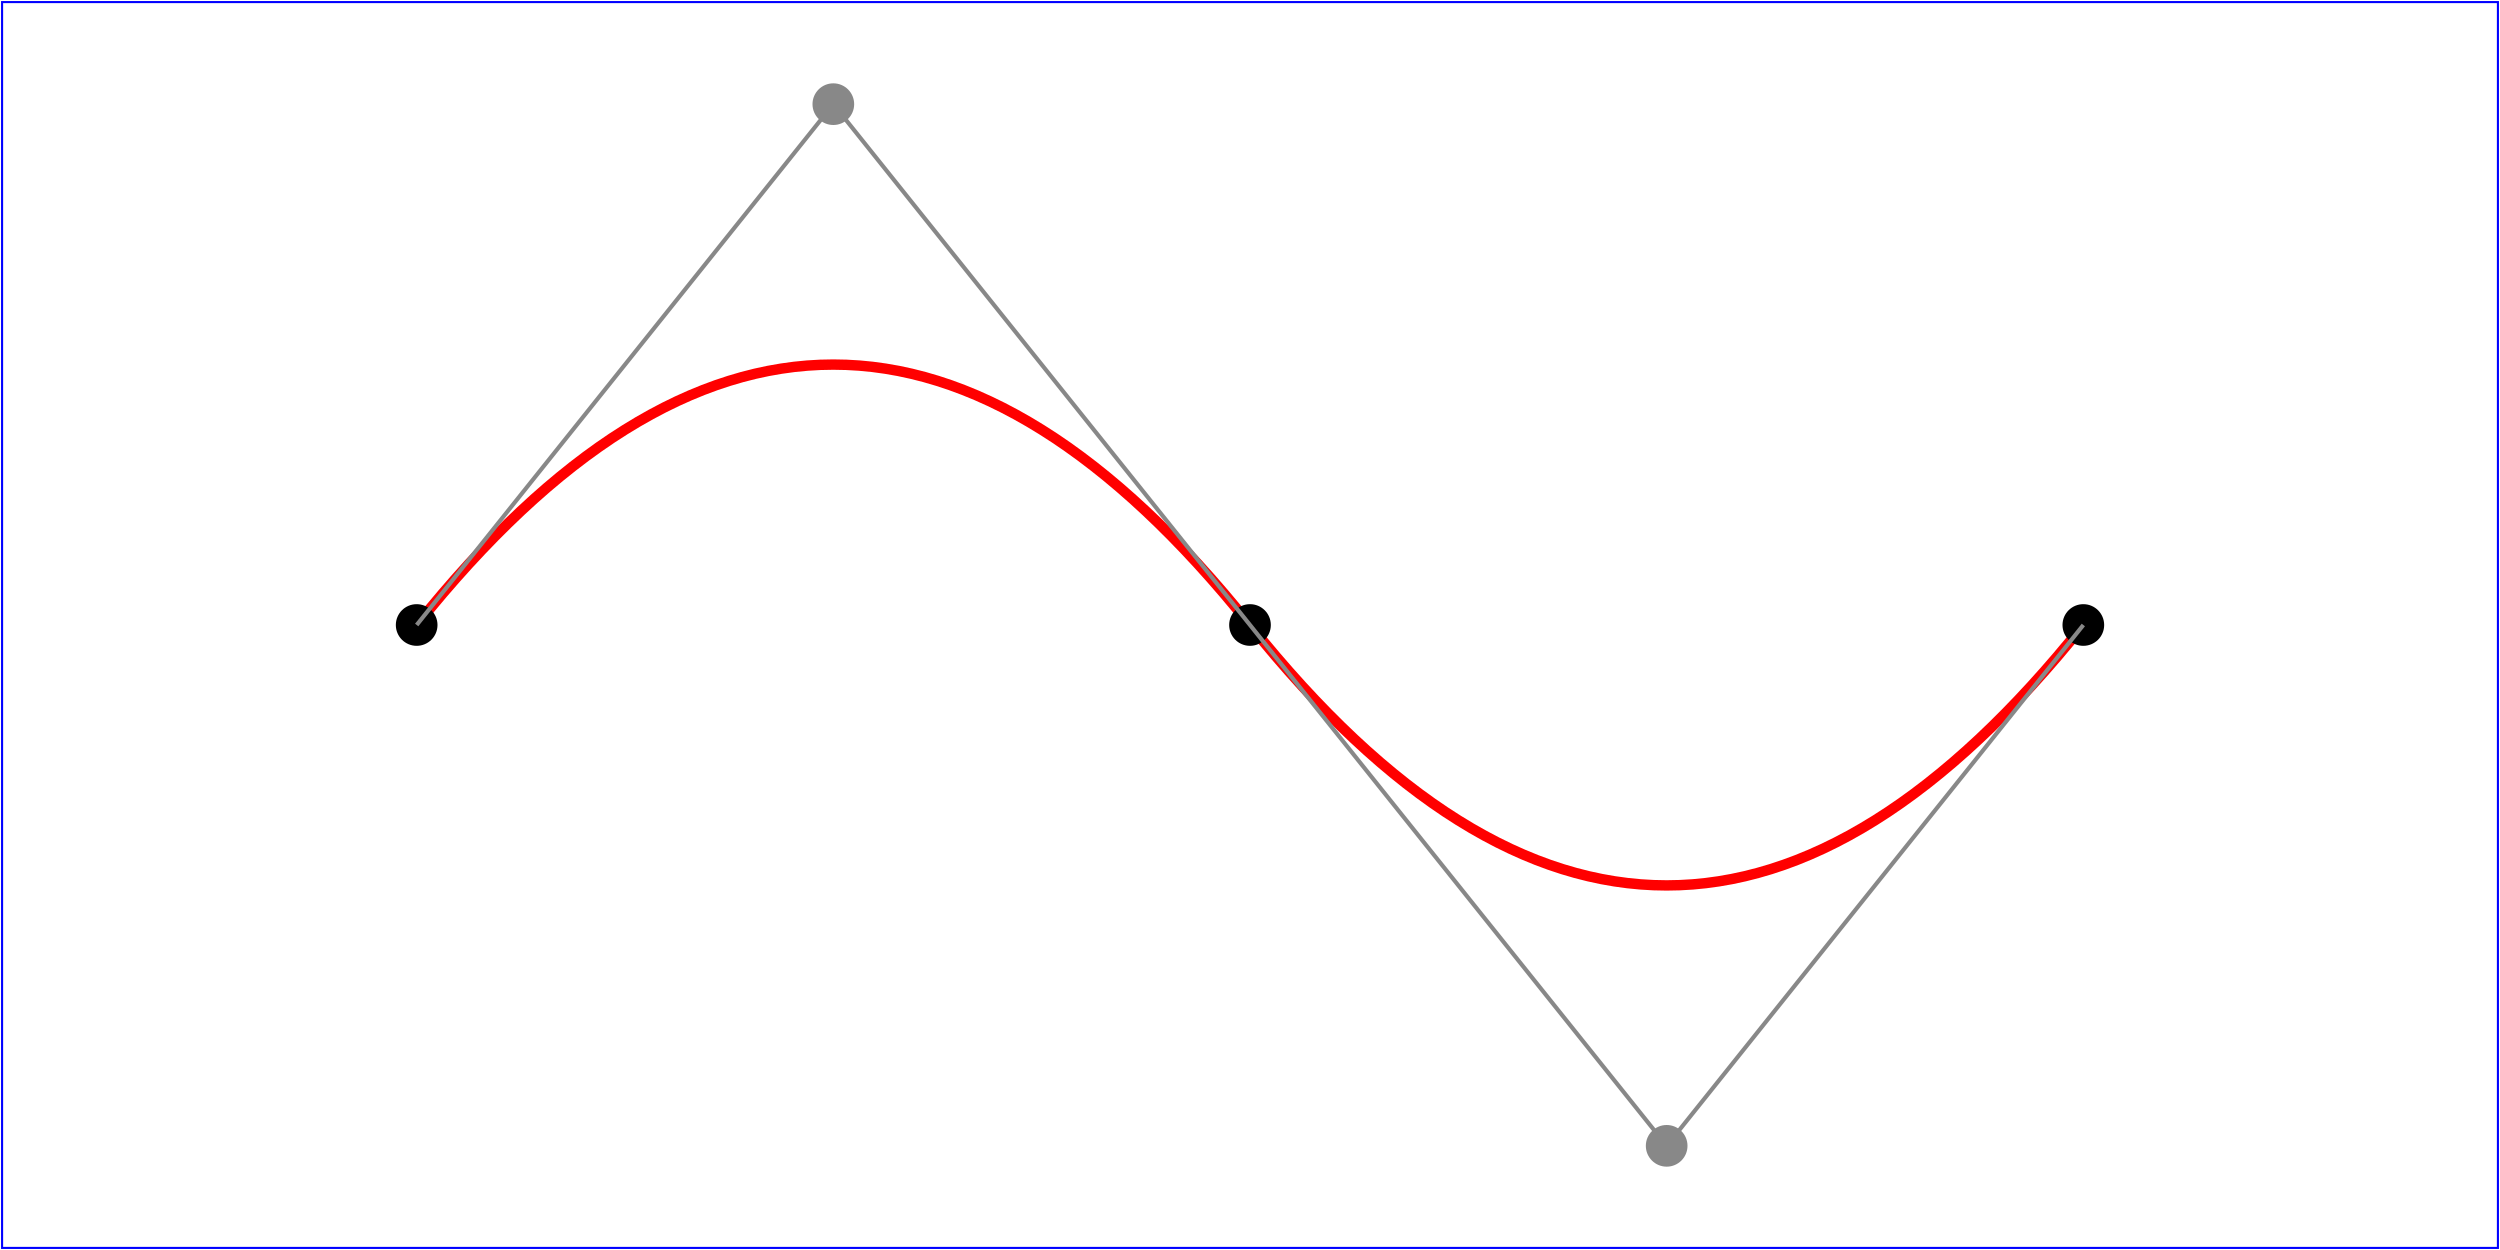
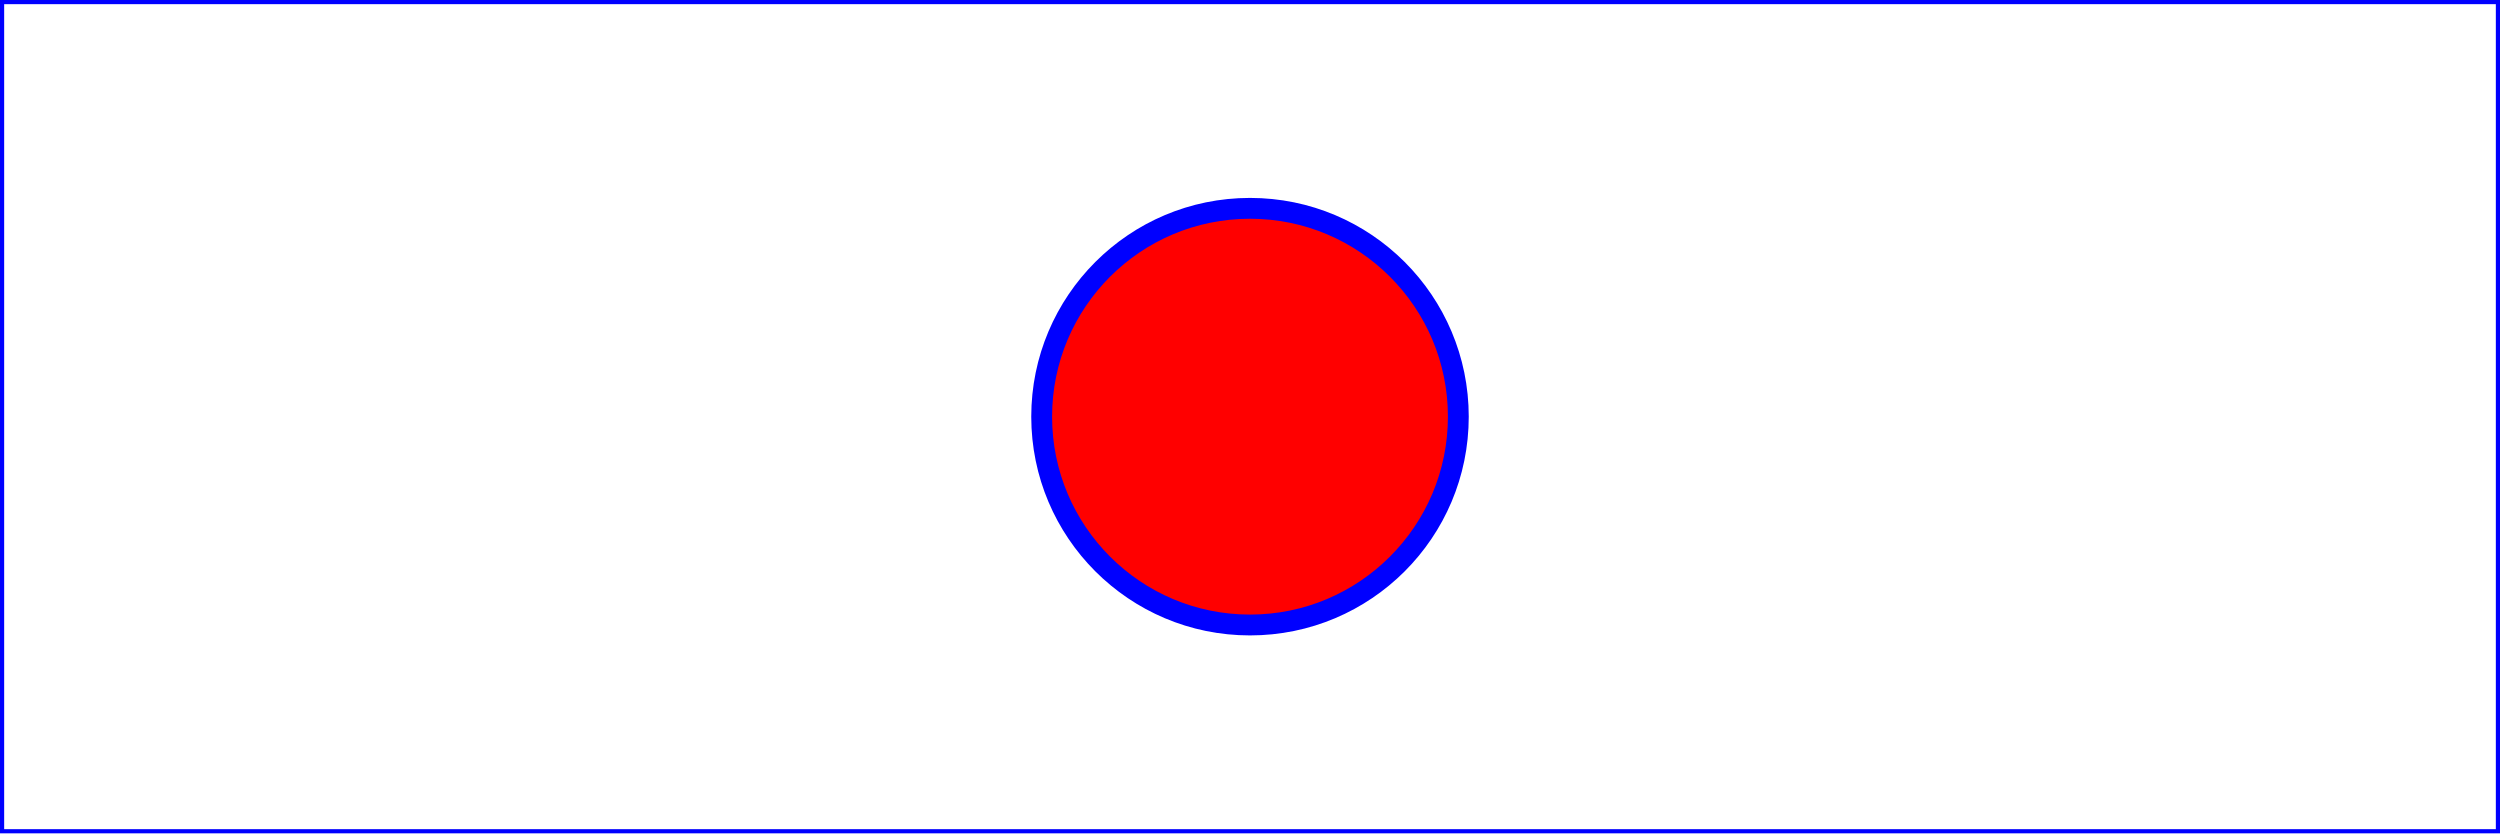
- <svg xmlns="http://www.w3.org/2000/svg" width="12cm" height="6cm" viewBox="0 0 1200 600" version="1.1">
-   <rect x="1" y="1" width="1198" height="598" fill="none" stroke="blue" stroke-width="1" />
-   <path d="M200,300 Q400,50 600,300 T1000,300" fill="none" stroke="red" stroke-width="5" />
-   <g fill="black">
-     <circle cx="200" cy="300" r="10" />
-     <circle cx="600" cy="300" r="10" />
-     <circle cx="1000" cy="300" r="10" />
-   </g>
-   <g fill="#888888">
-     <circle cx="400" cy="50" r="10" />
-     <circle cx="800" cy="550" r="10" />
-   </g>
-   <path d="M200,300 L400,50 L600,300            L800,550 L1000,300" fill="none" stroke="#888888" stroke-width="2" />
+ <svg xmlns="http://www.w3.org/2000/svg" width="12cm" height="4cm" viewBox="0 0 1200 400" version="1.1">
+   <rect x="1" y="1" width="1198" height="398" fill="none" stroke="blue" stroke-width="2" />
+   <circle cx="600" cy="200" r="100" fill="red" stroke="blue" stroke-width="10" />
</svg>
